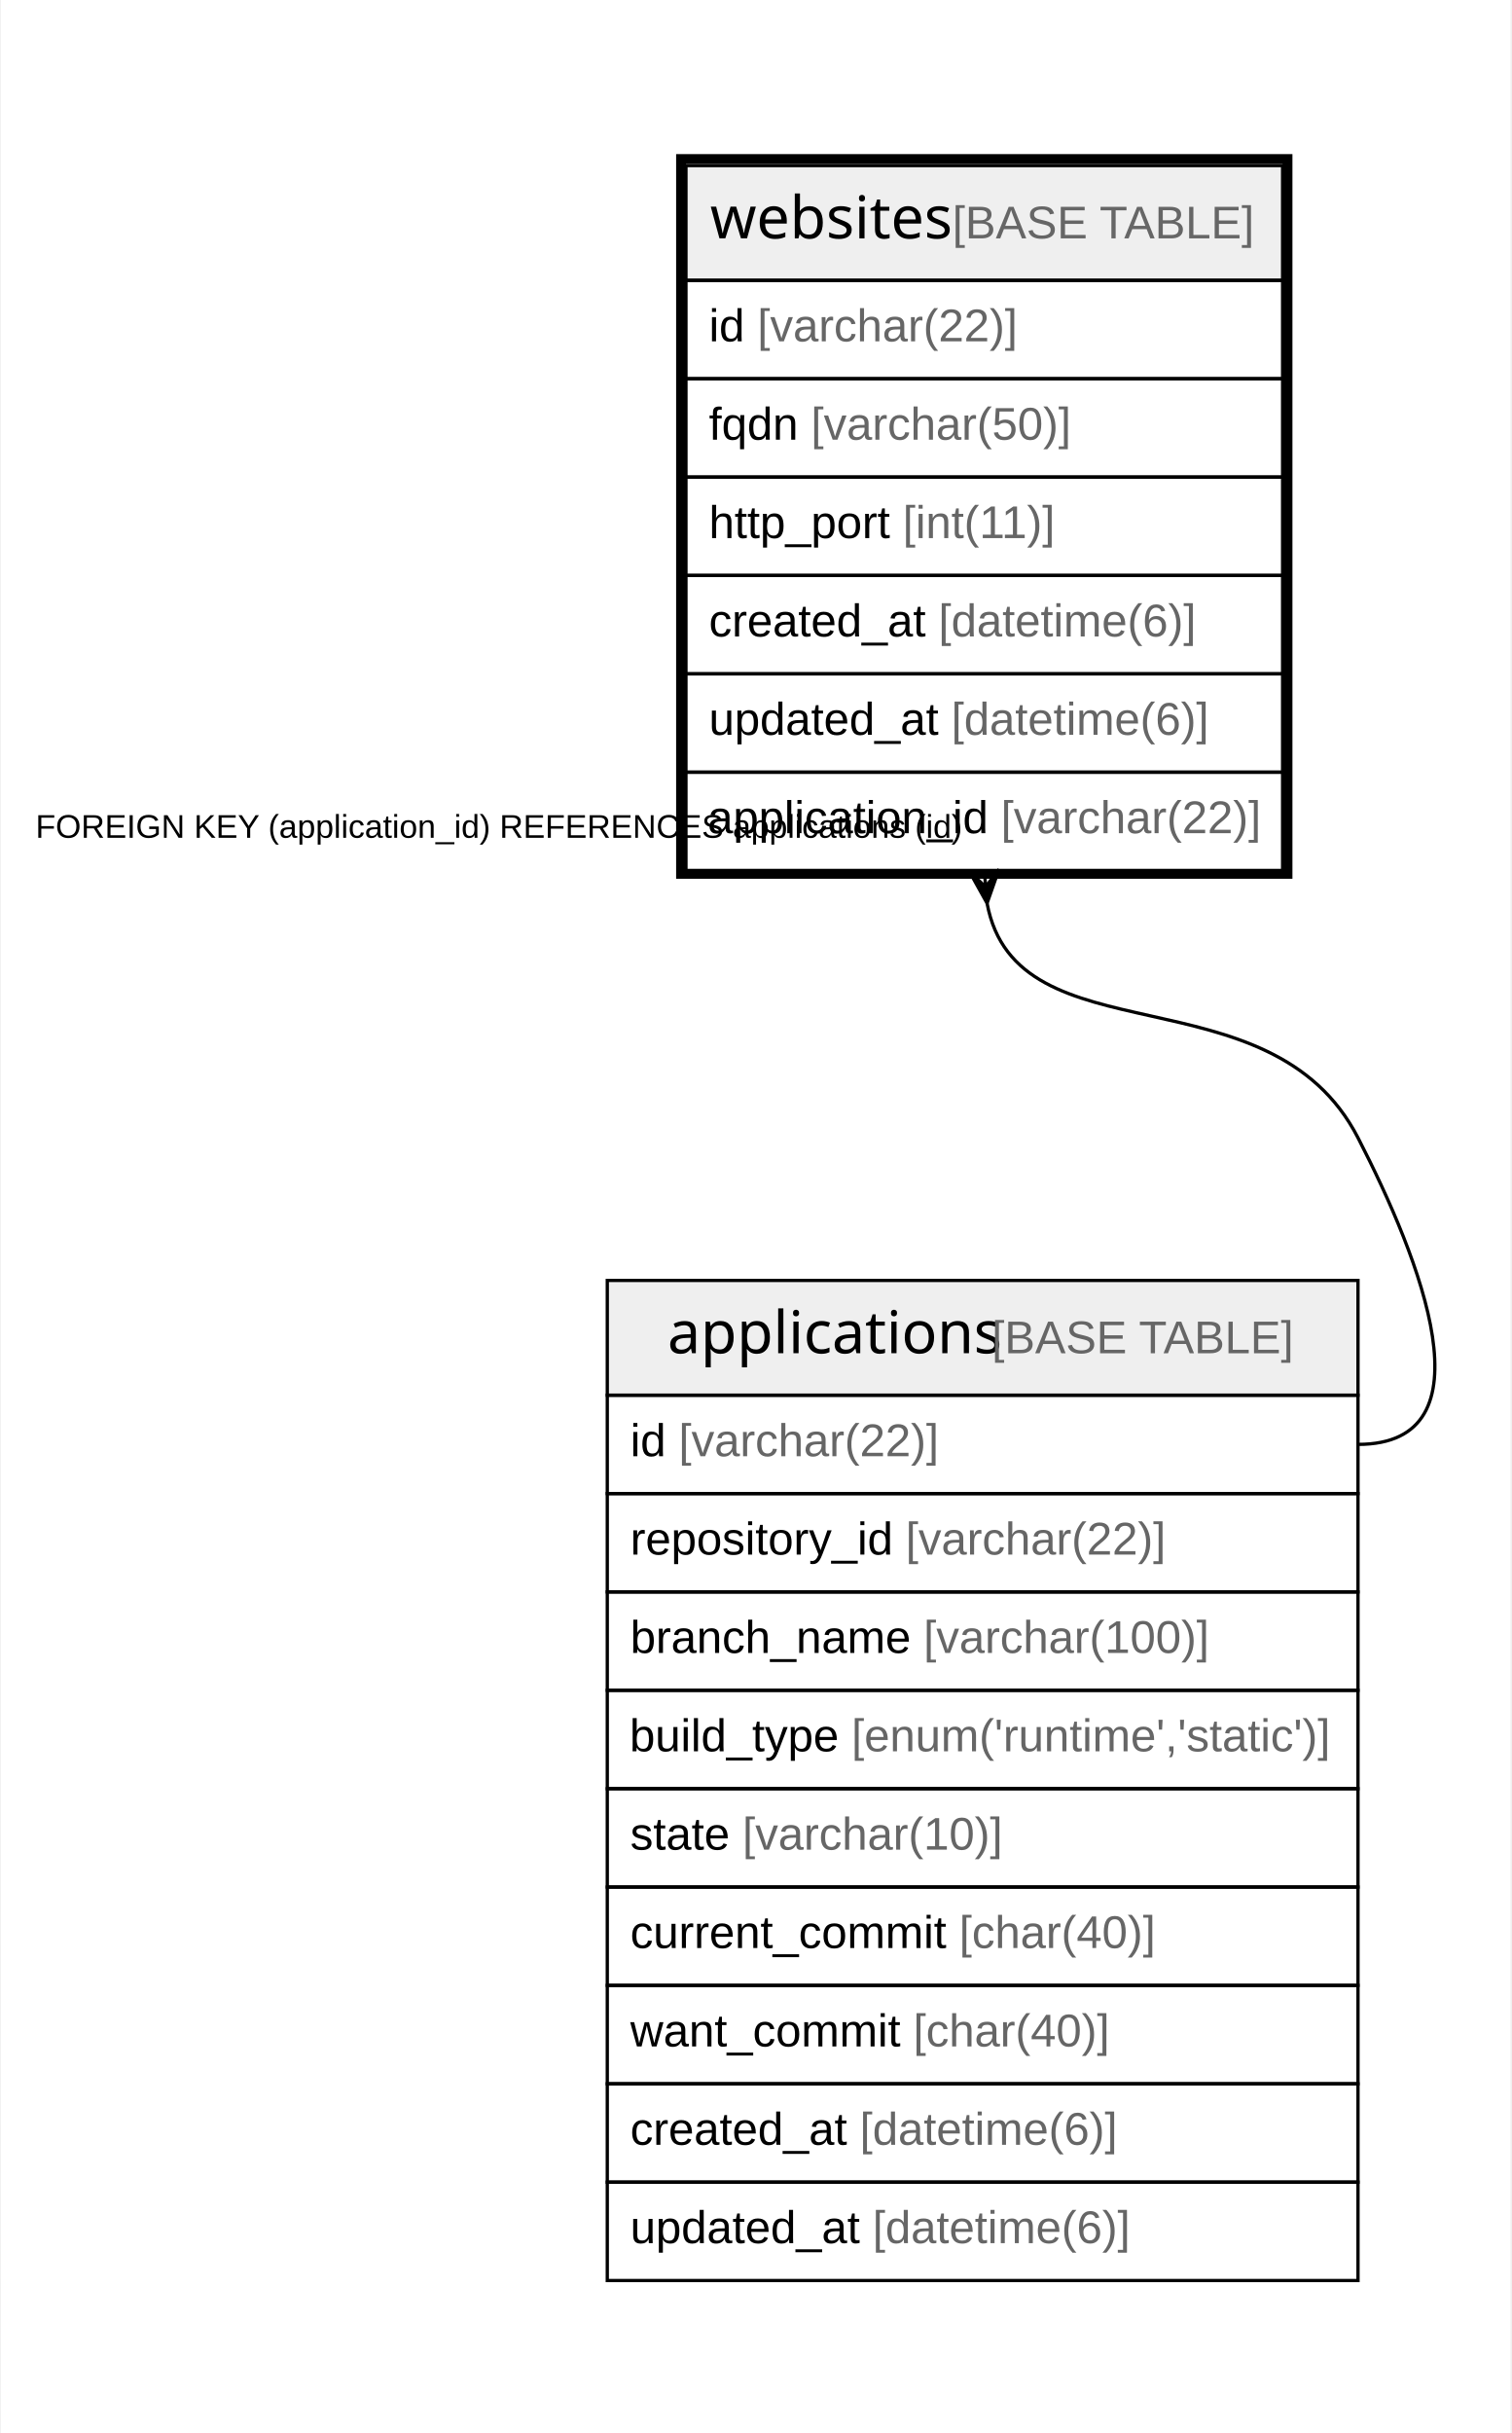
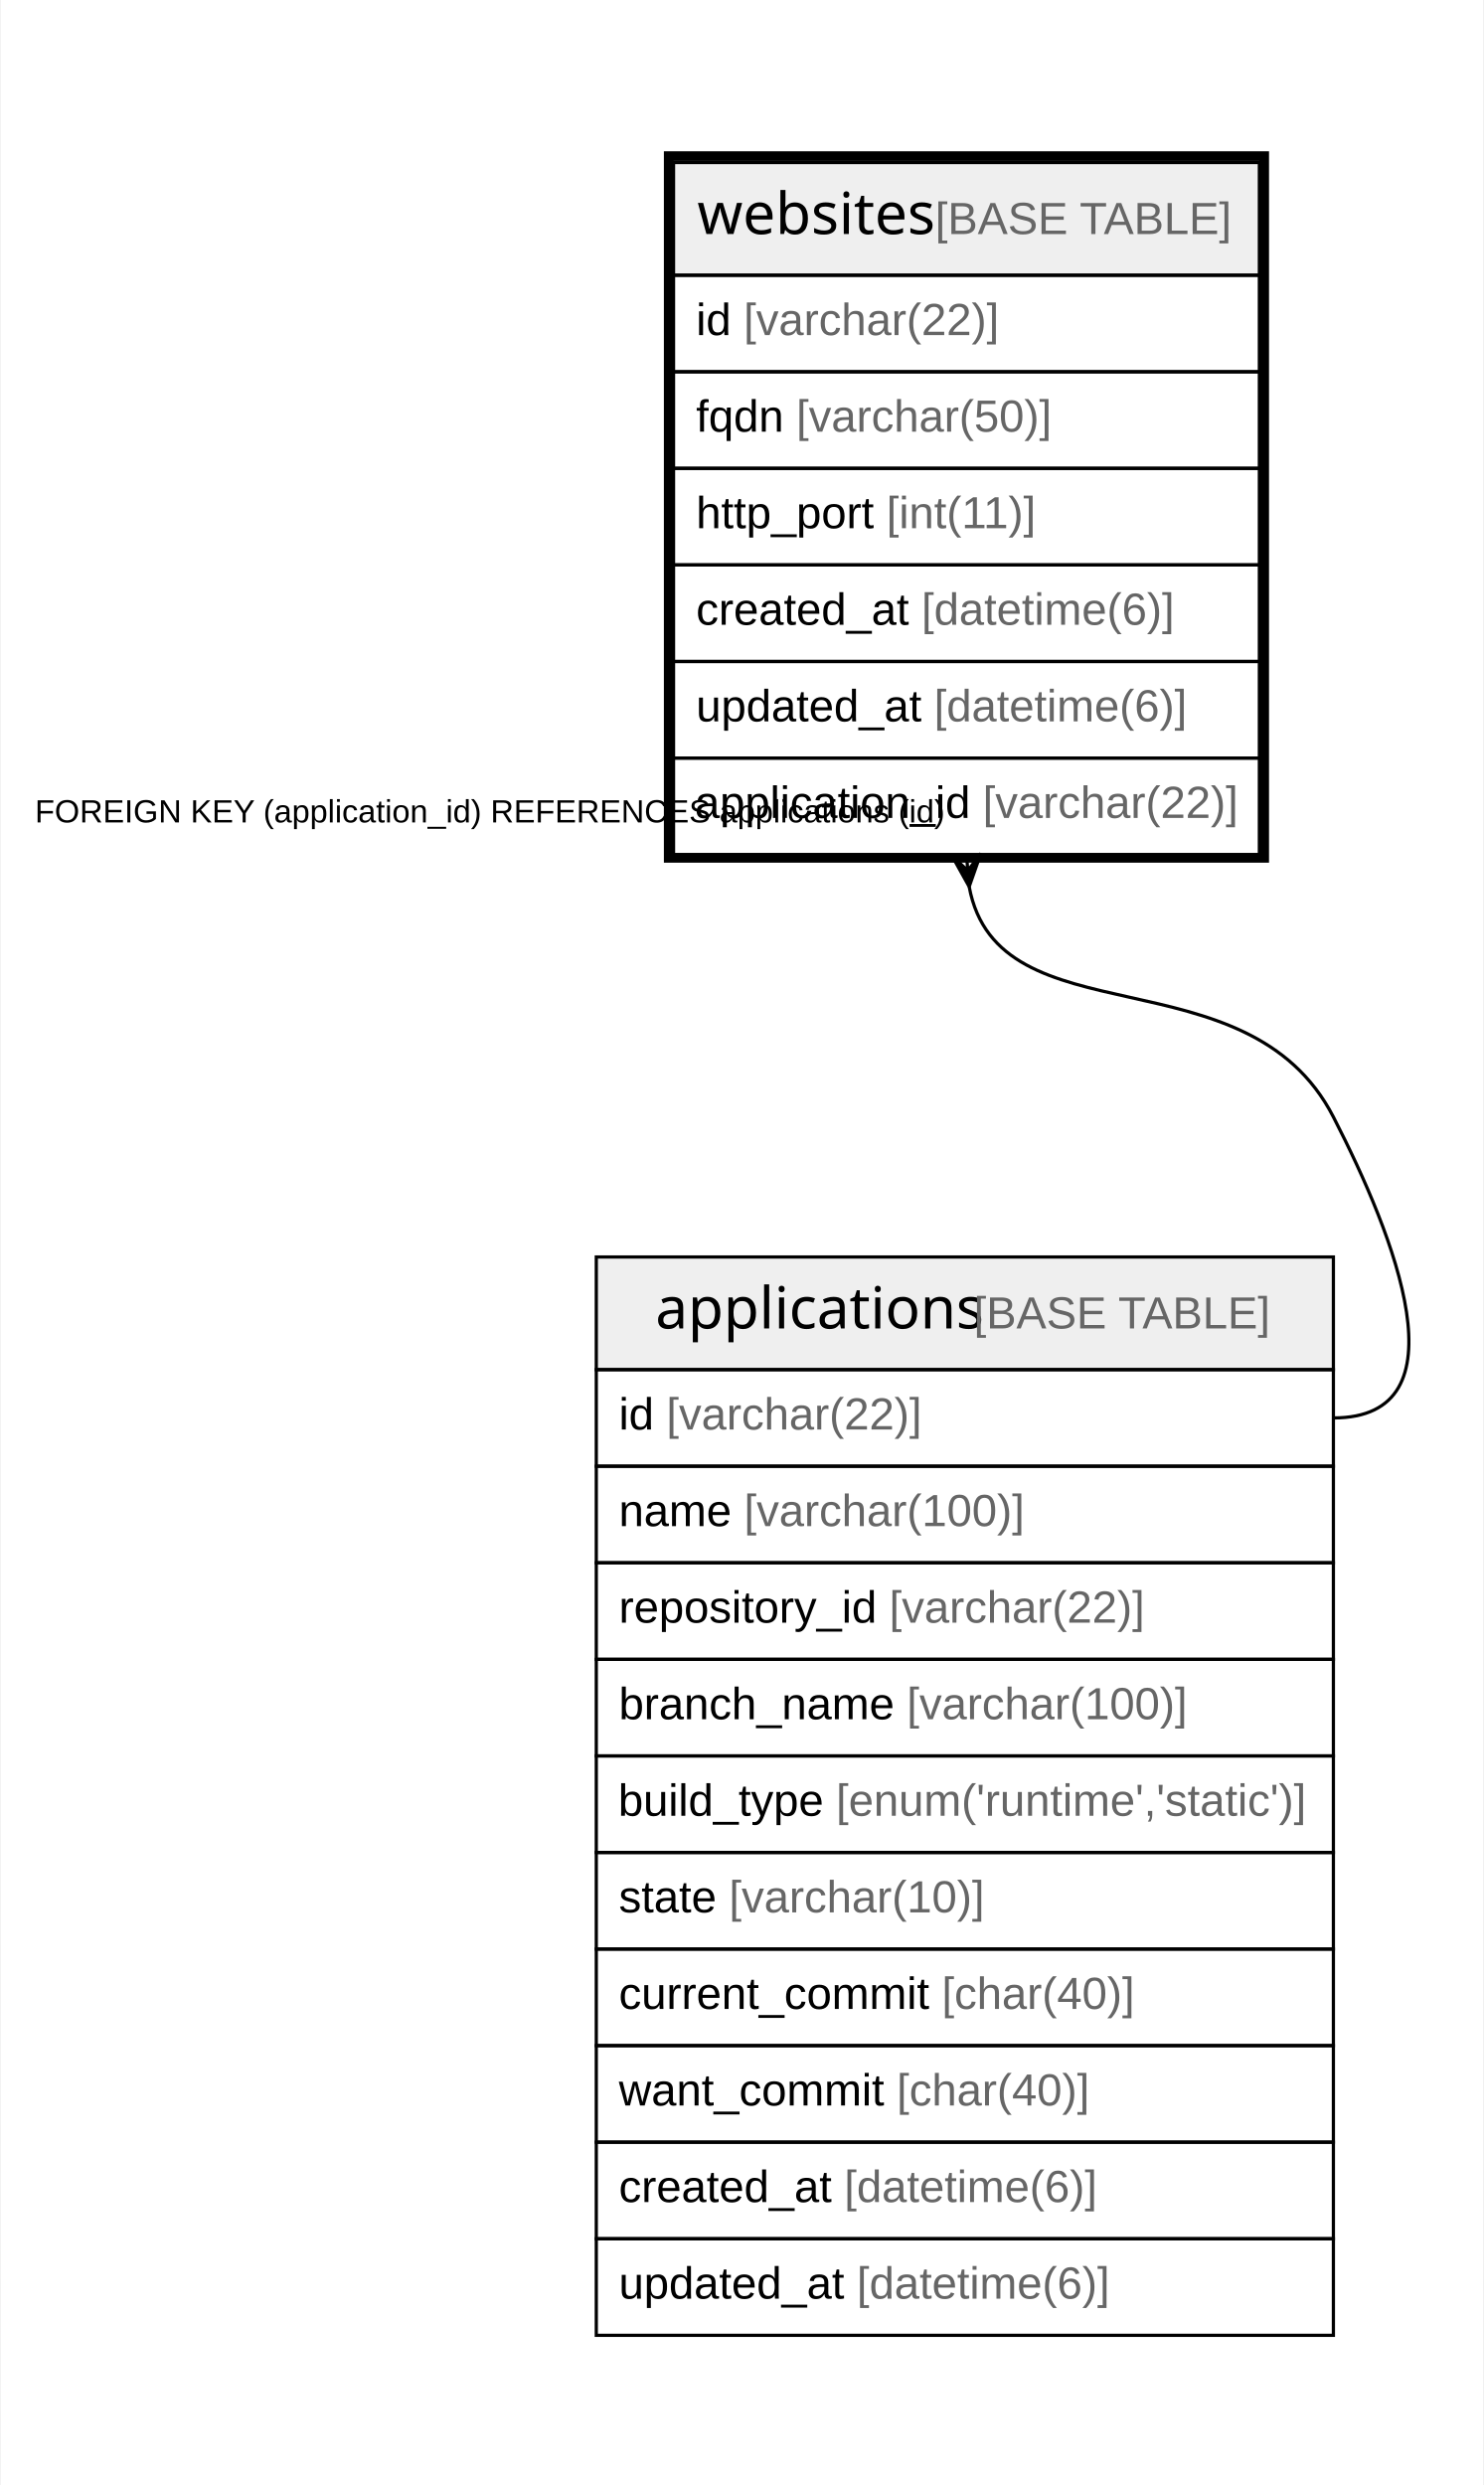
- <svg xmlns="http://www.w3.org/2000/svg" width="461pt" height="742pt" viewBox="0.00 0.00 460.50 742.00">
-   <g id="graph0" class="graph" transform="scale(1 1) rotate(0) translate(4 738)">
-     <polygon fill="#ffffff" stroke="transparent" points="-4,4 -4,-738 456.5,-738 456.5,4 -4,4" />
+ <svg xmlns="http://www.w3.org/2000/svg" width="461pt" height="772pt" viewBox="0.00 0.00 460.50 772.00">
+   <g id="graph0" class="graph" transform="scale(1 1) rotate(0) translate(4 768)">
+     <polygon fill="#ffffff" stroke="transparent" points="-4,4 -4,-768 456.5,-768 456.5,4 -4,4" />
    <g id="node1" class="node">
-       <polygon fill="#efefef" stroke="transparent" points="205,-652.5 205,-687.5 387,-687.5 387,-652.5 205,-652.5" />
-       <polygon fill="none" stroke="#000000" points="205,-652.5 205,-687.5 387,-687.5 387,-652.5 205,-652.5" />
-       <text text-anchor="start" x="212.369" y="-665.3" font-family="Arial Bold" font-size="18.00" fill="#000000">websites</text>
-       <text text-anchor="start" x="282.378" y="-665.3" font-family="Arial" font-size="14.00" fill="#000000"> </text>
-       <text text-anchor="start" x="286.268" y="-665.3" font-family="Arial" font-size="14.00" fill="#666666">[BASE TABLE]</text>
+       <polygon fill="#efefef" stroke="transparent" points="205,-682.5 205,-717.5 387,-717.5 387,-682.5 205,-682.5" />
+       <polygon fill="none" stroke="#000000" points="205,-682.5 205,-717.5 387,-717.5 387,-682.5 205,-682.5" />
+       <text text-anchor="start" x="212.369" y="-695.3" font-family="Arial Bold" font-size="18.00" fill="#000000">websites</text>
+       <text text-anchor="start" x="282.378" y="-695.3" font-family="Arial" font-size="14.00" fill="#000000"> </text>
+       <text text-anchor="start" x="286.268" y="-695.3" font-family="Arial" font-size="14.00" fill="#666666">[BASE TABLE]</text>
+       <polygon fill="none" stroke="#000000" points="205,-652.5 205,-682.5 387,-682.5 387,-652.5 205,-652.5" />
+       <text text-anchor="start" x="212" y="-663.9" font-family="Arial" font-size="14.00" fill="#000000">id </text>
+       <text text-anchor="start" x="226.78" y="-663.9" font-family="Arial" font-size="14.00" fill="#666666">[varchar(22)]</text>
      <polygon fill="none" stroke="#000000" points="205,-622.5 205,-652.5 387,-652.5 387,-622.5 205,-622.5" />
-       <text text-anchor="start" x="212" y="-633.9" font-family="Arial" font-size="14.00" fill="#000000">id </text>
-       <text text-anchor="start" x="226.78" y="-633.9" font-family="Arial" font-size="14.00" fill="#666666">[varchar(22)]</text>
+       <text text-anchor="start" x="212" y="-633.9" font-family="Arial" font-size="14.00" fill="#000000">fqdn </text>
+       <text text-anchor="start" x="243.129" y="-633.9" font-family="Arial" font-size="14.00" fill="#666666">[varchar(50)]</text>
      <polygon fill="none" stroke="#000000" points="205,-592.5 205,-622.5 387,-622.5 387,-592.5 205,-592.5" />
-       <text text-anchor="start" x="212" y="-603.9" font-family="Arial" font-size="14.00" fill="#000000">fqdn </text>
-       <text text-anchor="start" x="243.129" y="-603.9" font-family="Arial" font-size="14.00" fill="#666666">[varchar(50)]</text>
+       <text text-anchor="start" x="212" y="-603.9" font-family="Arial" font-size="14.00" fill="#000000">http_port </text>
+       <text text-anchor="start" x="271.136" y="-603.9" font-family="Arial" font-size="14.00" fill="#666666">[int(11)]</text>
      <polygon fill="none" stroke="#000000" points="205,-562.5 205,-592.5 387,-592.5 387,-562.5 205,-562.5" />
-       <text text-anchor="start" x="212" y="-573.9" font-family="Arial" font-size="14.00" fill="#000000">http_port </text>
-       <text text-anchor="start" x="271.136" y="-573.9" font-family="Arial" font-size="14.00" fill="#666666">[int(11)]</text>
+       <text text-anchor="start" x="212" y="-573.9" font-family="Arial" font-size="14.00" fill="#000000">created_at </text>
+       <text text-anchor="start" x="282.028" y="-573.9" font-family="Arial" font-size="14.00" fill="#666666">[datetime(6)]</text>
      <polygon fill="none" stroke="#000000" points="205,-532.5 205,-562.5 387,-562.5 387,-532.5 205,-532.5" />
-       <text text-anchor="start" x="212" y="-543.9" font-family="Arial" font-size="14.00" fill="#000000">created_at </text>
-       <text text-anchor="start" x="282.028" y="-543.9" font-family="Arial" font-size="14.00" fill="#666666">[datetime(6)]</text>
+       <text text-anchor="start" x="212" y="-543.9" font-family="Arial" font-size="14.00" fill="#000000">updated_at </text>
+       <text text-anchor="start" x="285.933" y="-543.9" font-family="Arial" font-size="14.00" fill="#666666">[datetime(6)]</text>
      <polygon fill="none" stroke="#000000" points="205,-502.5 205,-532.5 387,-532.5 387,-502.5 205,-502.5" />
-       <text text-anchor="start" x="212" y="-513.9" font-family="Arial" font-size="14.00" fill="#000000">updated_at </text>
-       <text text-anchor="start" x="285.933" y="-513.9" font-family="Arial" font-size="14.00" fill="#666666">[datetime(6)]</text>
-       <polygon fill="none" stroke="#000000" points="205,-472.5 205,-502.5 387,-502.5 387,-472.5 205,-472.5" />
-       <text text-anchor="start" x="211.597" y="-483.9" font-family="Arial" font-size="14.00" fill="#000000">application_id </text>
-       <text text-anchor="start" x="301.066" y="-483.9" font-family="Arial" font-size="14.00" fill="#666666">[varchar(22)]</text>
-       <polygon fill="none" stroke="#000000" stroke-width="3" points="203.5,-471.5 203.5,-689.5 388.5,-689.5 388.5,-471.5 203.5,-471.5" />
+       <text text-anchor="start" x="211.597" y="-513.9" font-family="Arial" font-size="14.00" fill="#000000">application_id </text>
+       <text text-anchor="start" x="301.066" y="-513.9" font-family="Arial" font-size="14.00" fill="#666666">[varchar(22)]</text>
+       <polygon fill="none" stroke="#000000" stroke-width="3" points="203.5,-501.5 203.5,-719.5 388.5,-719.5 388.5,-501.5 203.5,-501.5" />
    </g>
    <g id="node2" class="node">
-       <polygon fill="#efefef" stroke="transparent" points="181,-312.5 181,-347.5 410,-347.5 410,-312.5 181,-312.5" />
-       <polygon fill="none" stroke="#000000" points="181,-312.5 181,-347.5 410,-347.5 410,-312.5 181,-312.5" />
-       <text text-anchor="start" x="199.362" y="-325.3" font-family="Arial Bold" font-size="18.00" fill="#000000">applications</text>
-       <text text-anchor="start" x="294.384" y="-325.3" font-family="Arial" font-size="14.00" fill="#000000"> </text>
-       <text text-anchor="start" x="298.275" y="-325.3" font-family="Arial" font-size="14.00" fill="#666666">[BASE TABLE]</text>
+       <polygon fill="#efefef" stroke="transparent" points="181,-342.5 181,-377.5 410,-377.5 410,-342.5 181,-342.5" />
+       <polygon fill="none" stroke="#000000" points="181,-342.5 181,-377.5 410,-377.5 410,-342.5 181,-342.5" />
+       <text text-anchor="start" x="199.362" y="-355.3" font-family="Arial Bold" font-size="18.00" fill="#000000">applications</text>
+       <text text-anchor="start" x="294.384" y="-355.3" font-family="Arial" font-size="14.00" fill="#000000"> </text>
+       <text text-anchor="start" x="298.275" y="-355.3" font-family="Arial" font-size="14.00" fill="#666666">[BASE TABLE]</text>
+       <polygon fill="none" stroke="#000000" points="181,-312.5 181,-342.5 410,-342.5 410,-312.5 181,-312.5" />
+       <text text-anchor="start" x="188" y="-323.9" font-family="Arial" font-size="14.00" fill="#000000">id </text>
+       <text text-anchor="start" x="202.78" y="-323.9" font-family="Arial" font-size="14.00" fill="#666666">[varchar(22)]</text>
      <polygon fill="none" stroke="#000000" points="181,-282.5 181,-312.5 410,-312.5 410,-282.5 181,-282.5" />
-       <text text-anchor="start" x="188" y="-293.9" font-family="Arial" font-size="14.00" fill="#000000">id </text>
-       <text text-anchor="start" x="202.78" y="-293.9" font-family="Arial" font-size="14.00" fill="#666666">[varchar(22)]</text>
+       <text text-anchor="start" x="188" y="-293.9" font-family="Arial" font-size="14.00" fill="#000000">name </text>
+       <text text-anchor="start" x="226.899" y="-293.9" font-family="Arial" font-size="14.00" fill="#666666">[varchar(100)]</text>
      <polygon fill="none" stroke="#000000" points="181,-252.5 181,-282.5 410,-282.5 410,-252.5 181,-252.5" />
      <text text-anchor="start" x="188" y="-263.9" font-family="Arial" font-size="14.00" fill="#000000">repository_id </text>
      <text text-anchor="start" x="272.011" y="-263.9" font-family="Arial" font-size="14.00" fill="#666666">[varchar(22)]</text>
      <polygon fill="none" stroke="#000000" points="181,-222.5 181,-252.5 410,-252.5 410,-222.5 181,-222.5" />
      <text text-anchor="start" x="188" y="-233.9" font-family="Arial" font-size="14.00" fill="#000000">branch_name </text>
      <text text-anchor="start" x="277.473" y="-233.9" font-family="Arial" font-size="14.00" fill="#666666">[varchar(100)]</text>
      <polygon fill="none" stroke="#000000" points="181,-192.5 181,-222.5 410,-222.5 410,-192.5 181,-192.5" />
      <text text-anchor="start" x="187.801" y="-203.9" font-family="Arial" font-size="14.00" fill="#000000">build_type </text>
      <text text-anchor="start" x="255.491" y="-203.9" font-family="Arial" font-size="14.00" fill="#666666">[enum('runtime','static')]</text>
      <polygon fill="none" stroke="#000000" points="181,-162.5 181,-192.5 410,-192.5 410,-162.5 181,-162.5" />
      <text text-anchor="start" x="188" y="-173.9" font-family="Arial" font-size="14.00" fill="#000000">state </text>
      <text text-anchor="start" x="222.237" y="-173.9" font-family="Arial" font-size="14.00" fill="#666666">[varchar(10)]</text>
      <polygon fill="none" stroke="#000000" points="181,-132.5 181,-162.5 410,-162.5 410,-132.5 181,-132.5" />
      <text text-anchor="start" x="188" y="-143.9" font-family="Arial" font-size="14.00" fill="#000000">current_commit </text>
      <text text-anchor="start" x="288.334" y="-143.9" font-family="Arial" font-size="14.00" fill="#666666">[char(40)]</text>
      <polygon fill="none" stroke="#000000" points="181,-102.5 181,-132.5 410,-132.5 410,-102.5 181,-102.5" />
      <text text-anchor="start" x="188" y="-113.9" font-family="Arial" font-size="14.00" fill="#000000">want_commit </text>
      <text text-anchor="start" x="274.337" y="-113.9" font-family="Arial" font-size="14.00" fill="#666666">[char(40)]</text>
      <polygon fill="none" stroke="#000000" points="181,-72.5 181,-102.5 410,-102.5 410,-72.5 181,-72.5" />
      <text text-anchor="start" x="188" y="-83.9" font-family="Arial" font-size="14.00" fill="#000000">created_at </text>
      <text text-anchor="start" x="258.028" y="-83.9" font-family="Arial" font-size="14.00" fill="#666666">[datetime(6)]</text>
      <polygon fill="none" stroke="#000000" points="181,-42.5 181,-72.5 410,-72.5 410,-42.5 181,-42.5" />
      <text text-anchor="start" x="188" y="-53.9" font-family="Arial" font-size="14.00" fill="#000000">updated_at </text>
      <text text-anchor="start" x="261.933" y="-53.9" font-family="Arial" font-size="14.00" fill="#666666">[datetime(6)]</text>
    </g>
    <g id="edge1" class="edge">
-       <path fill="none" stroke="#000000" d="M296.852,-462.528C305.825,-414.141 383.181,-443.141 410,-391 429.007,-354.046 451.556,-297.5 410,-297.5" />
-       <polygon fill="#000000" stroke="#000000" points="296.851,-462.536 291.516,-472.117 296.426,-467.518 296,-472.5 296,-472.5 296,-472.5 296.426,-467.518 300.484,-472.883 296.851,-462.536 296.851,-462.536" />
-       <text text-anchor="start" x="6.602" y="-482.5" font-family="Arial" font-size="10.00" fill="#000000">FOREIGN KEY (application_id) REFERENCES applications (id)</text>
+       <path fill="none" stroke="#000000" d="M296.852,-492.528C305.825,-444.141 383.181,-473.141 410,-421 429.007,-384.046 451.556,-327.5 410,-327.5" />
+       <polygon fill="#000000" stroke="#000000" points="296.851,-492.536 291.516,-502.117 296.426,-497.518 296,-502.5 296,-502.5 296,-502.5 296.426,-497.518 300.484,-502.883 296.851,-492.536 296.851,-492.536" />
+       <text text-anchor="start" x="6.602" y="-512.5" font-family="Arial" font-size="10.00" fill="#000000">FOREIGN KEY (application_id) REFERENCES applications (id)</text>
    </g>
  </g>
</svg>
